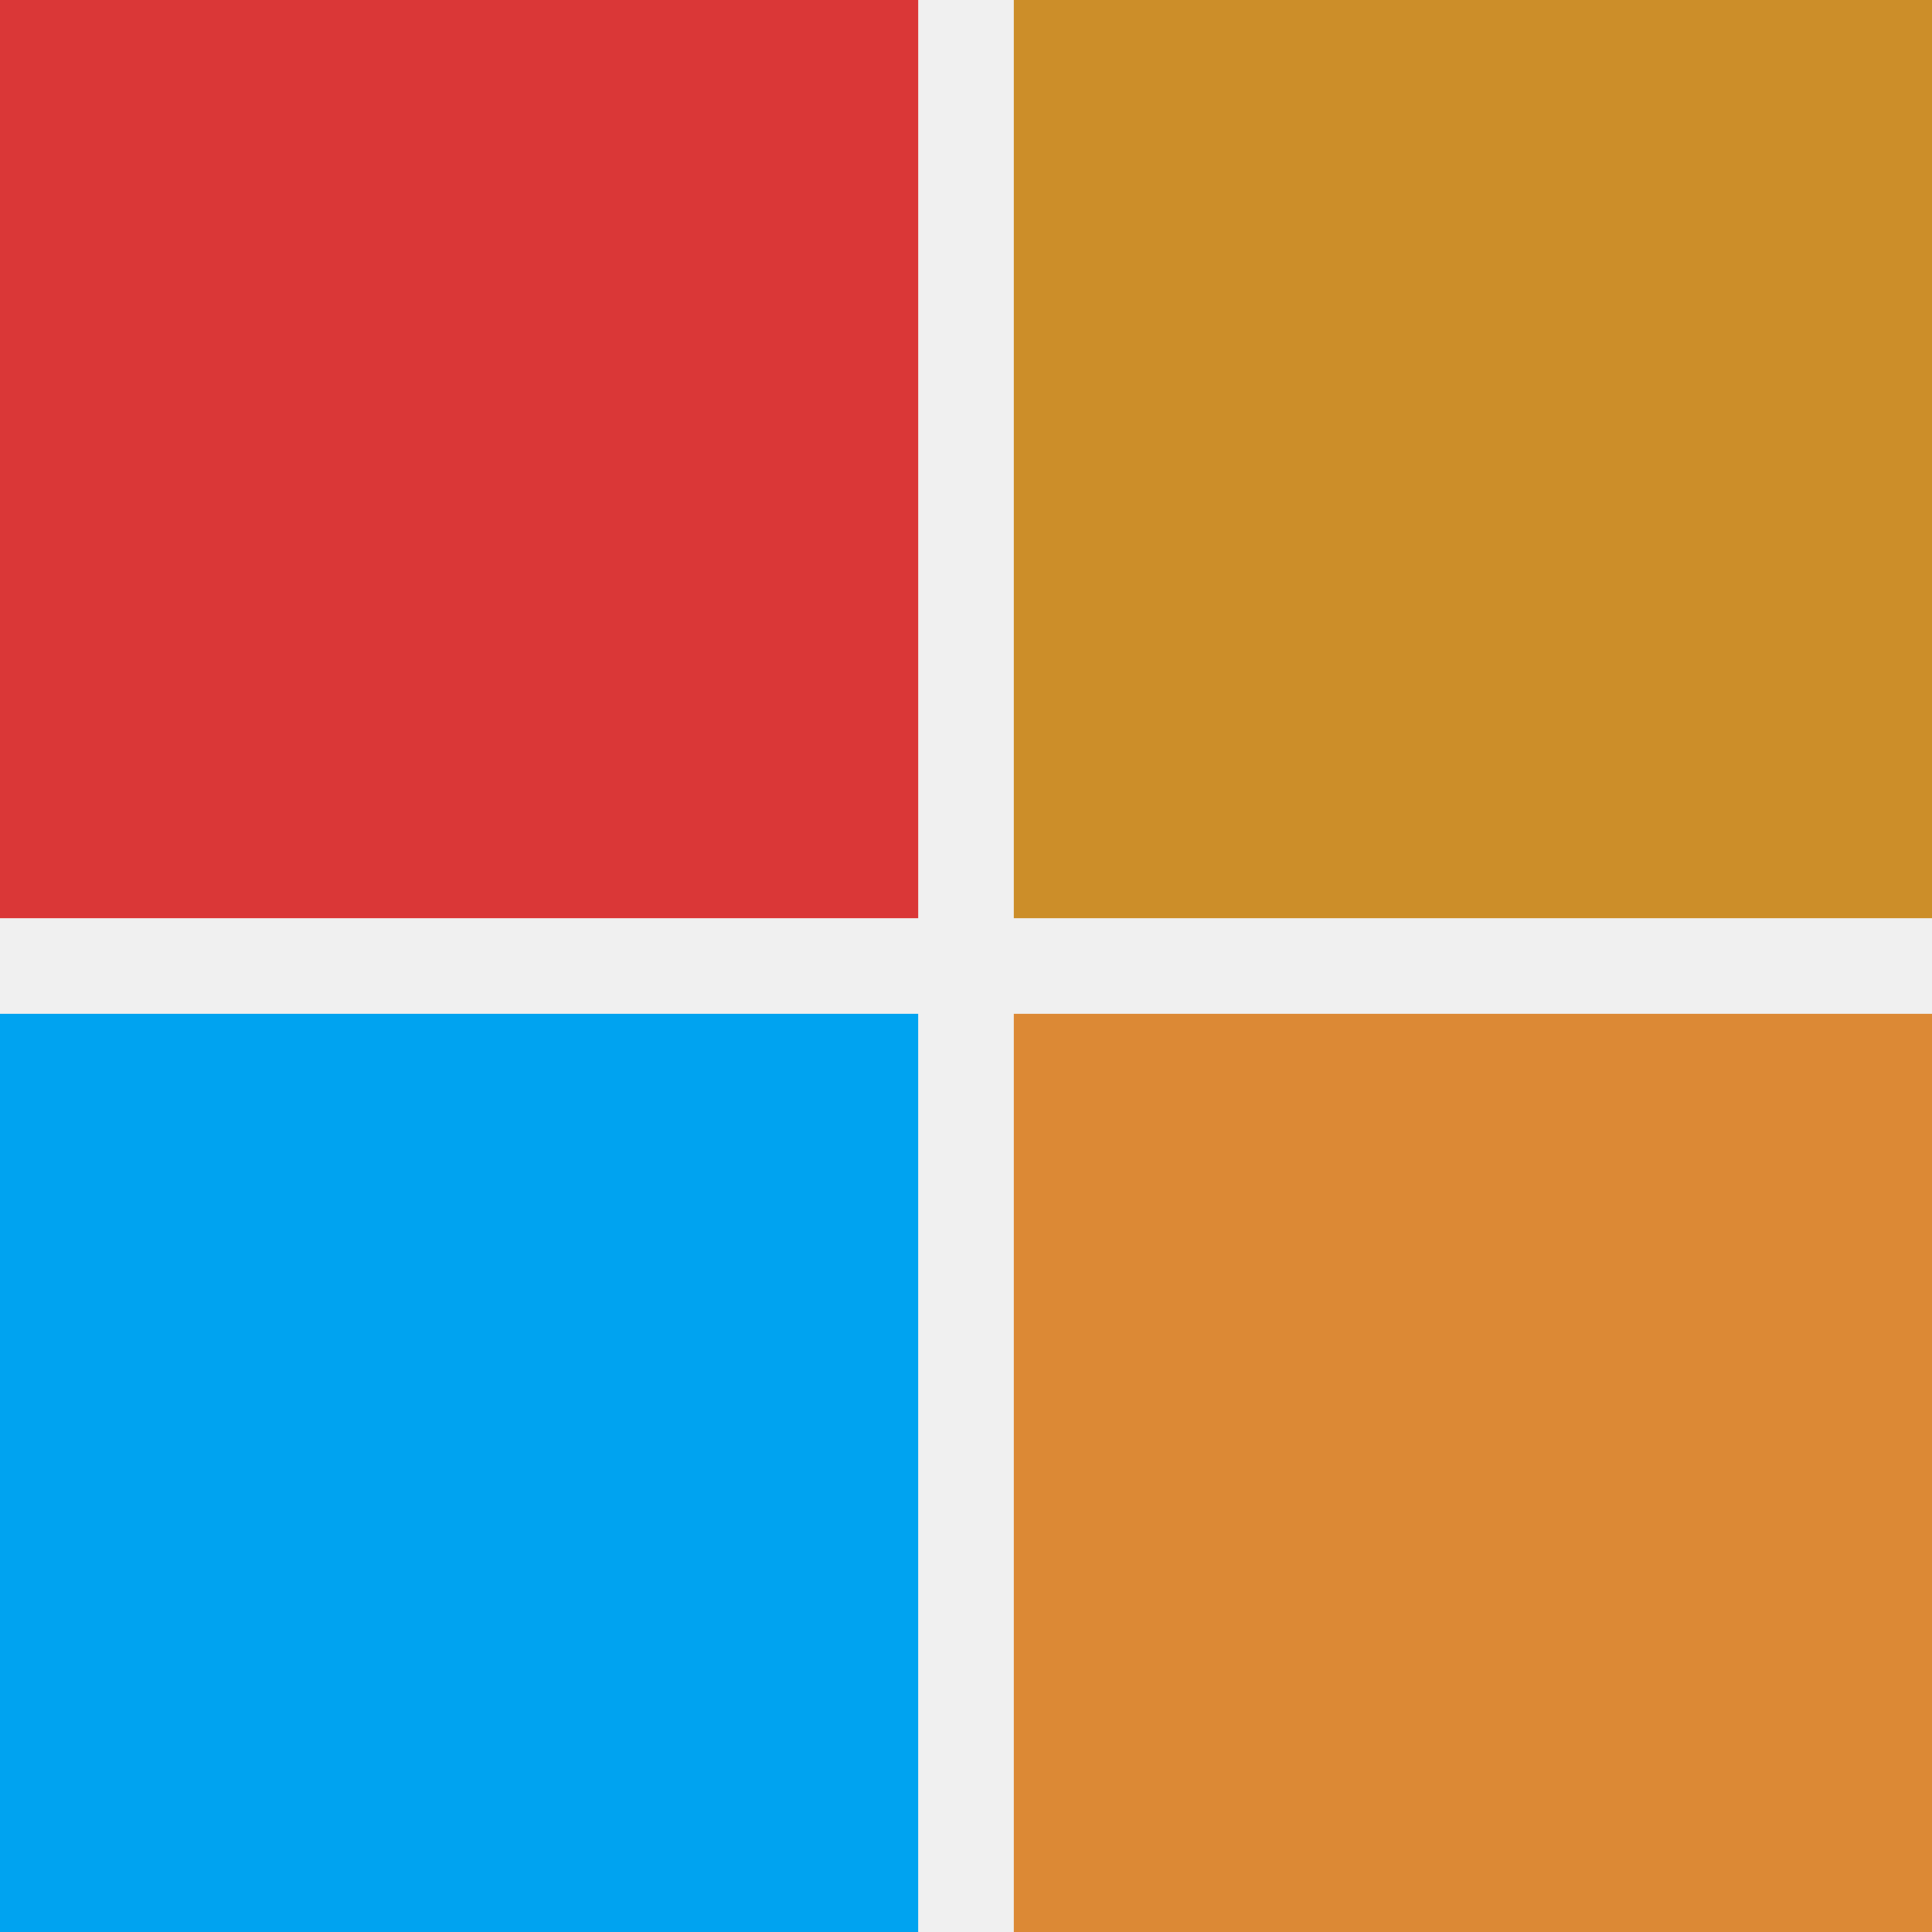
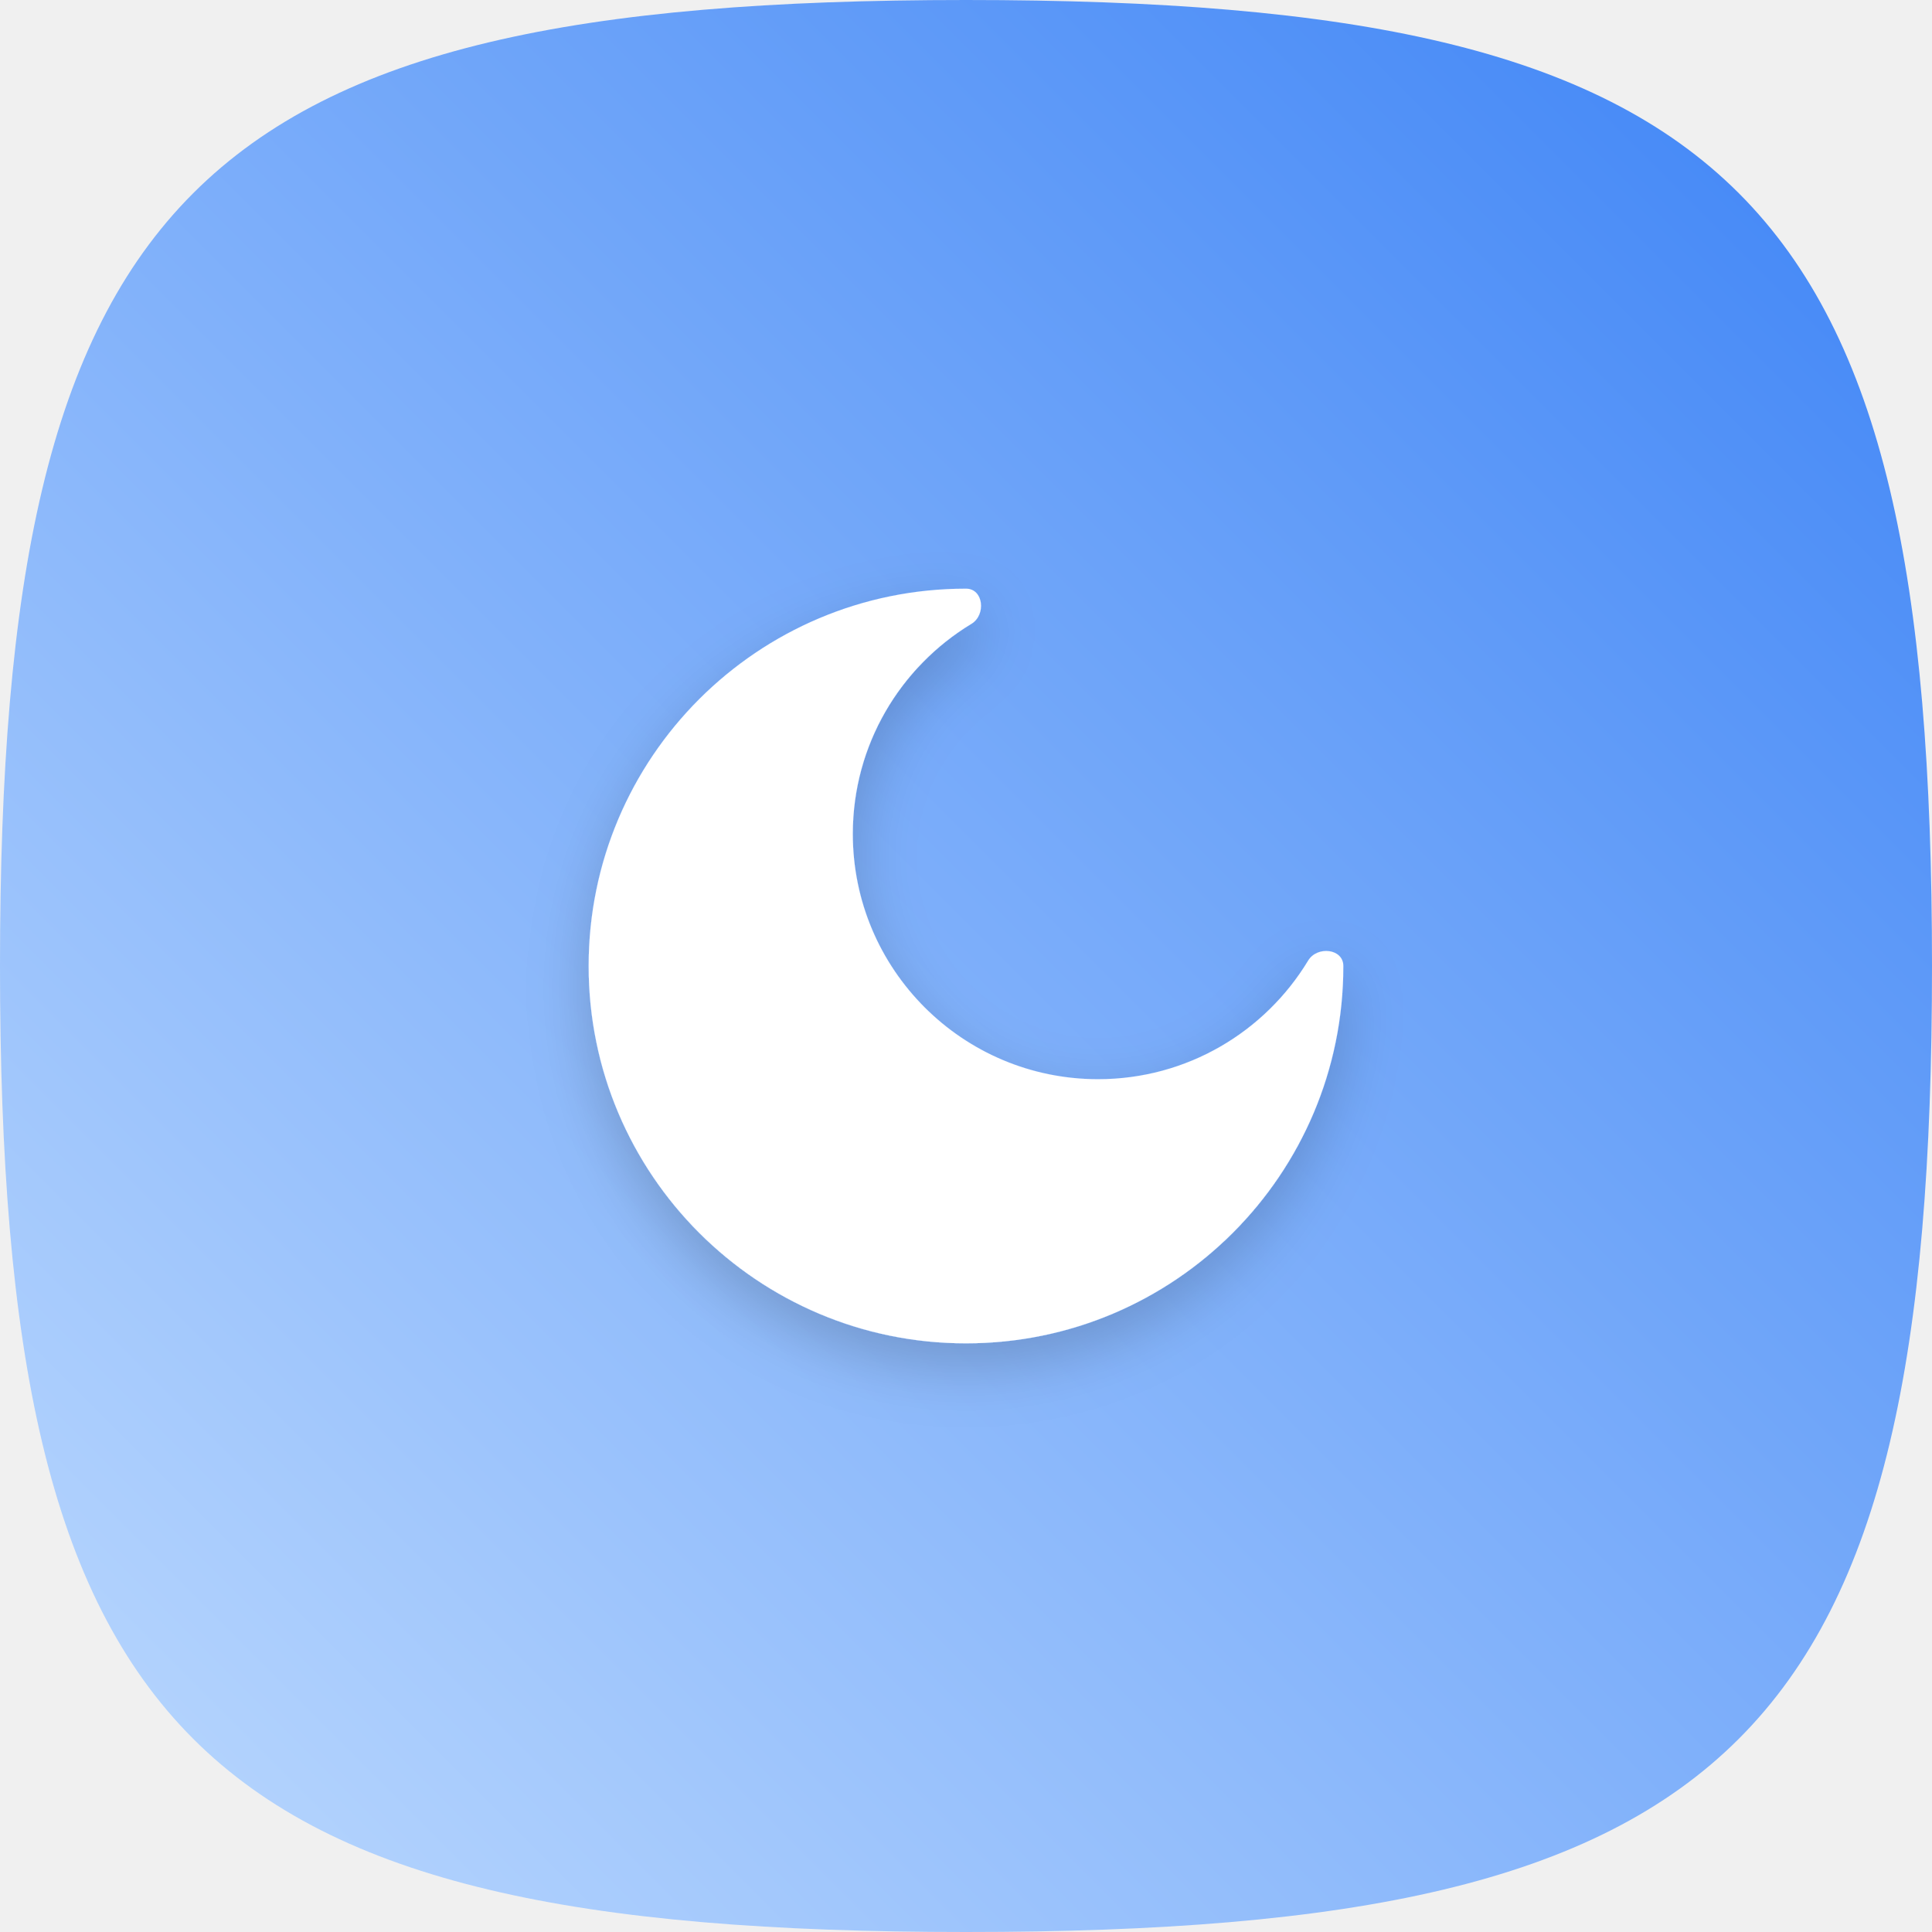
- <svg xmlns="http://www.w3.org/2000/svg" width="1em" height="1em" viewBox="0 0 256 256">
-   <path fill="#da3737" d="M121.666 121.666H0V0h121.666z" />
-   <path fill="#cc8e29" d="M256 121.666H134.335V0H256z" />
-   <path fill="#00a3f0" d="M121.663 256.002H0V134.336h121.663z" />
-   <path fill="#dc8935" d="M256 256.002H134.335V134.336H256z" />
+ <svg xmlns="http://www.w3.org/2000/svg" width="512" height="512" viewBox="0 0 512 512">
+   <defs>
+     <clipPath id="clip-shape">
+       <path d="M 256,0 C 51.2,0 0,51.2 0,256 C 0,460.8 51.2,512 256,512 C 460.8,512 512,460.8 512,256 C 512,51.2 460.8,0 256,0 Z" />
+     </clipPath>
+   </defs>
+   <defs>
+     <filter id="shadow-0" x="-200%" y="-200%" width="500%" height="500%">
+       <feDropShadow dx="0" dy="0.6" stdDeviation="0.8" flood-color="#000000" flood-opacity="0.18" />
+     </filter>
+   </defs>
+   <g clip-path="url(#clip-shape)">
+     <defs>
+       <linearGradient id="bg-grad" x1="0%" y1="100%" x2="100%" y2="0%">
+         <stop offset="0%" stop-color="#bfdbfe" />
+         <stop offset="100%" stop-color="#3b82f6" />
+       </linearGradient>
+     </defs>
+     <rect width="100%" height="100%" fill="url(#bg-grad)" />
+     <g transform="translate(256, 256) scale(10, 10) rotate(0) translate(-12, -12)" opacity="1" style="mix-blend-mode: normal" filter="url(#shadow-0)">
+       <path fill="#ffffff" d="M12 22C17.523 22 22 17.523 22 12C22 11.537 21.306 11.461 21.067 11.857C19.929 13.741 17.861 15 15.5 15C11.91 15 9 12.09 9 8.5C9 6.138 10.259 4.071 12.143 2.933C12.539 2.693 12.463 2 12 2C6.477 2 2 6.477 2 12C2 17.523 6.477 22 12 22Z" />
+     </g>
+   </g>
</svg>
